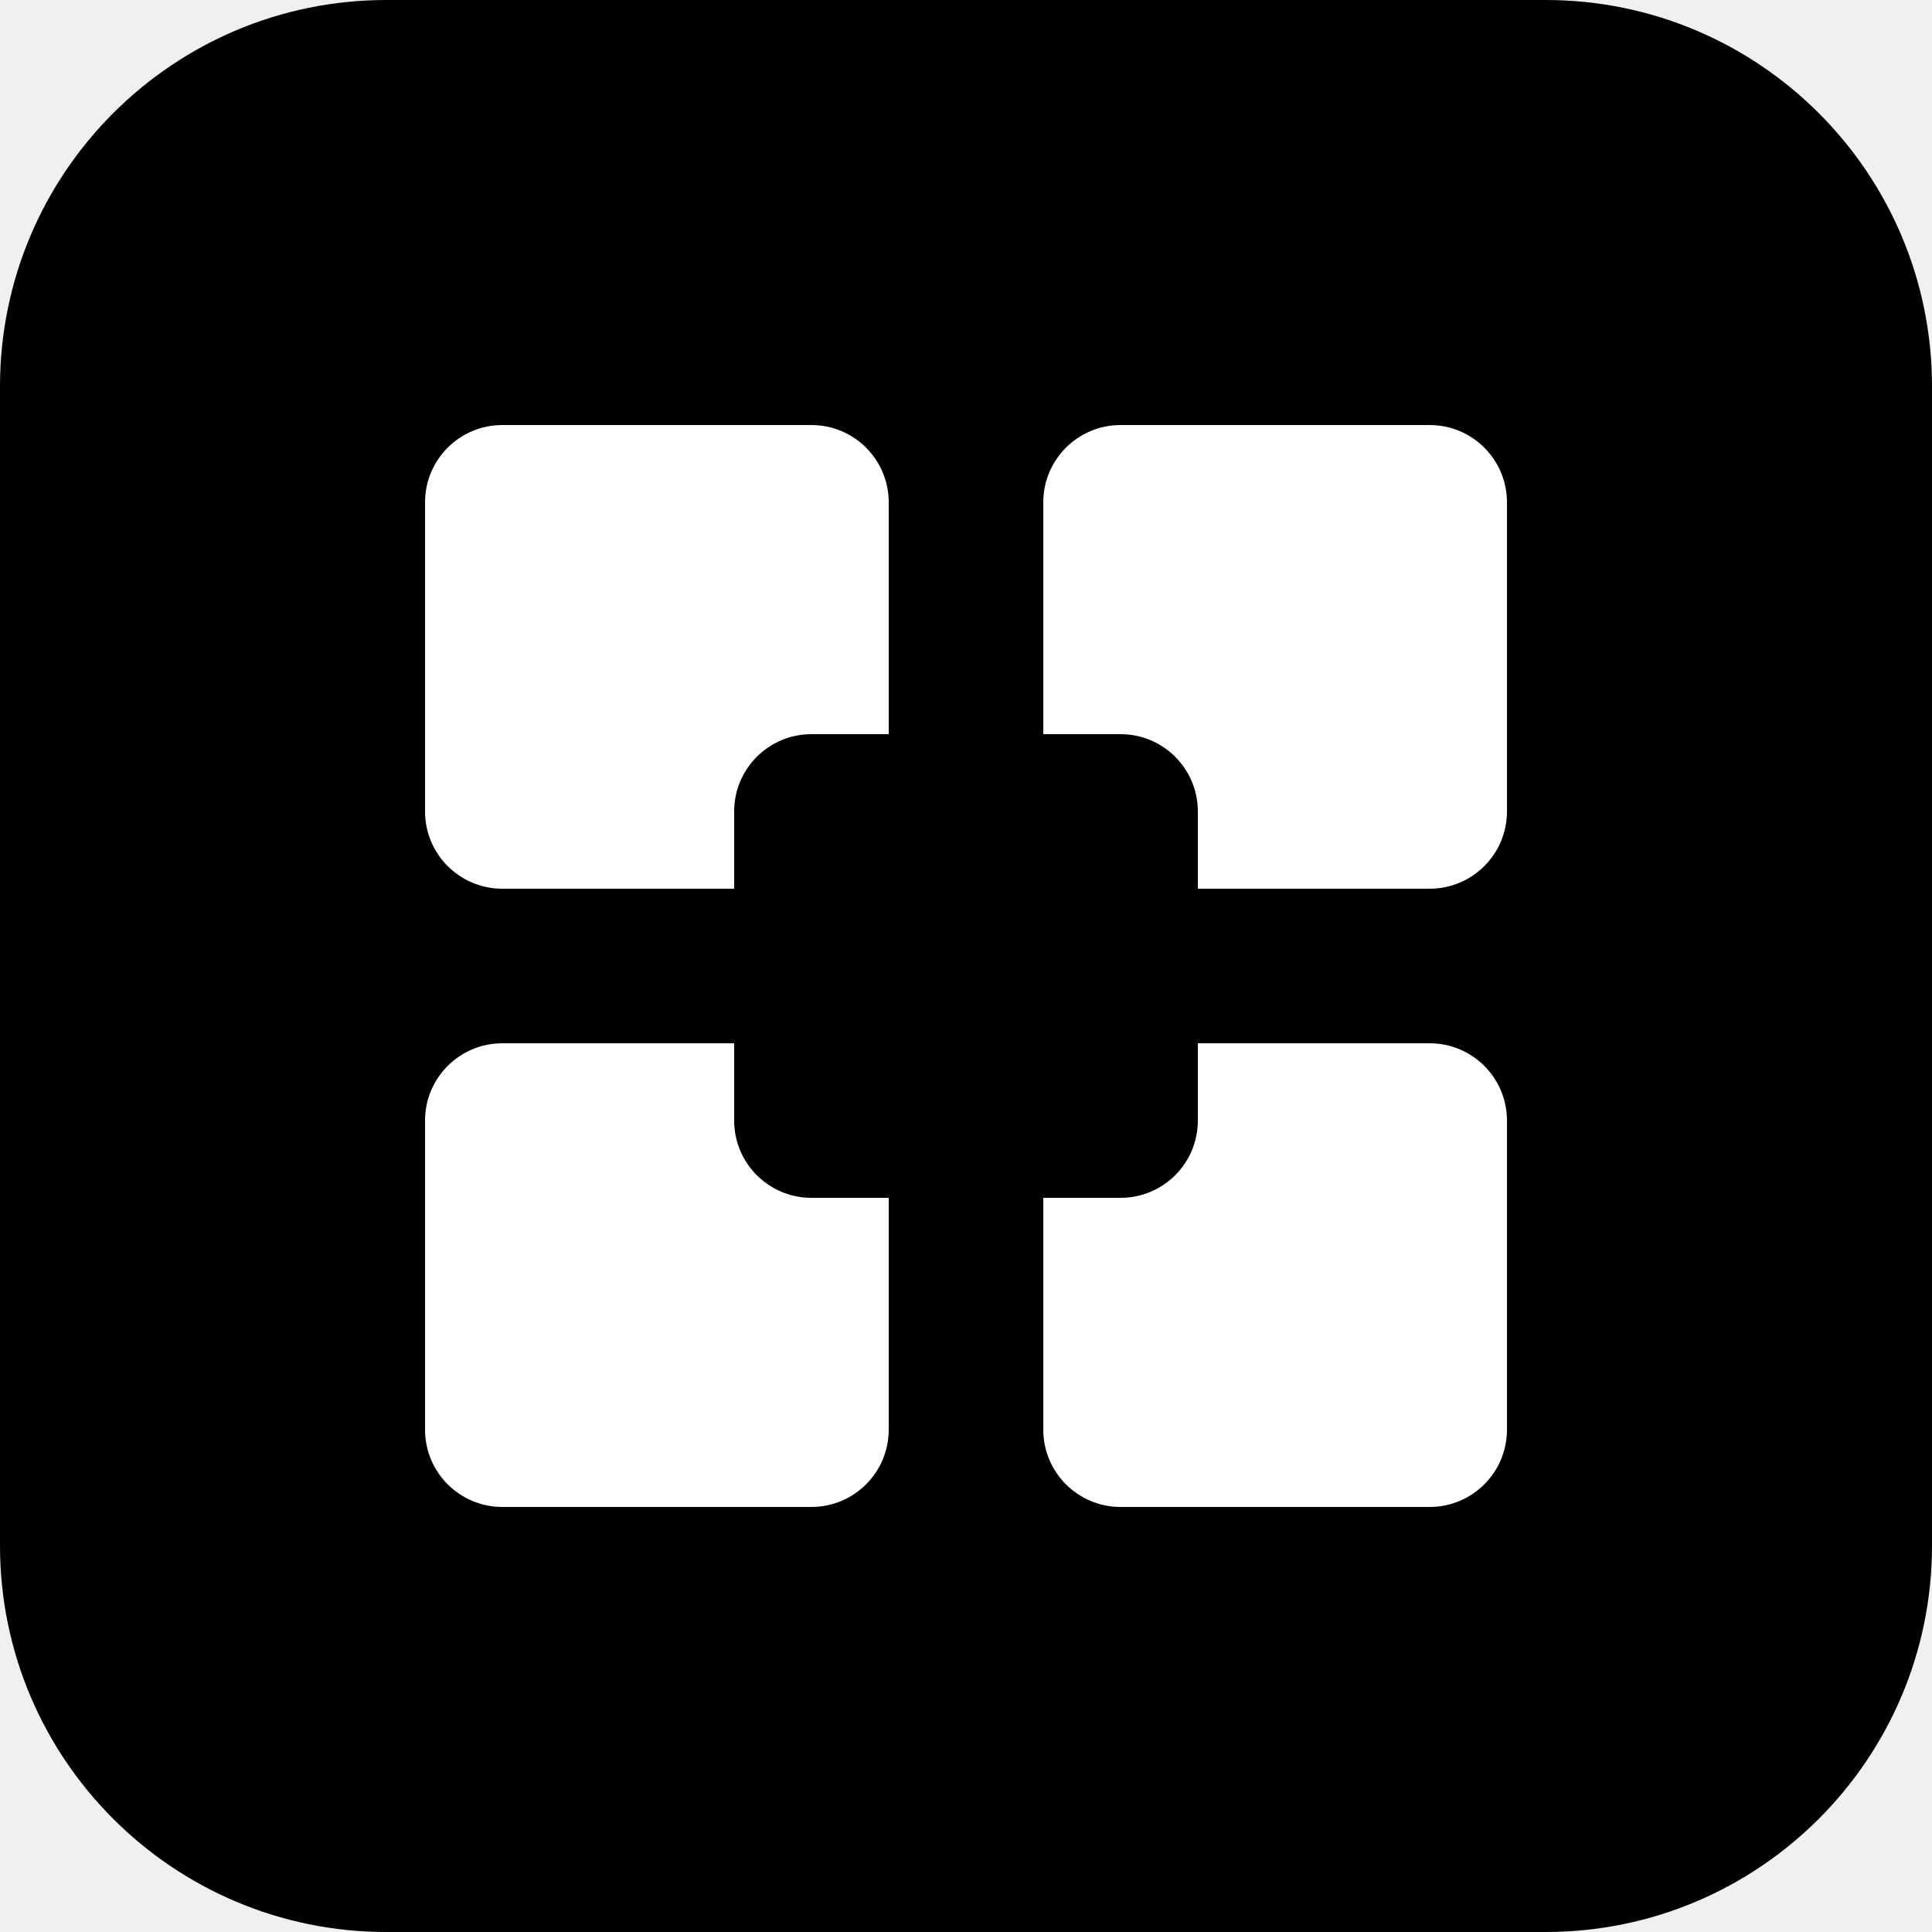
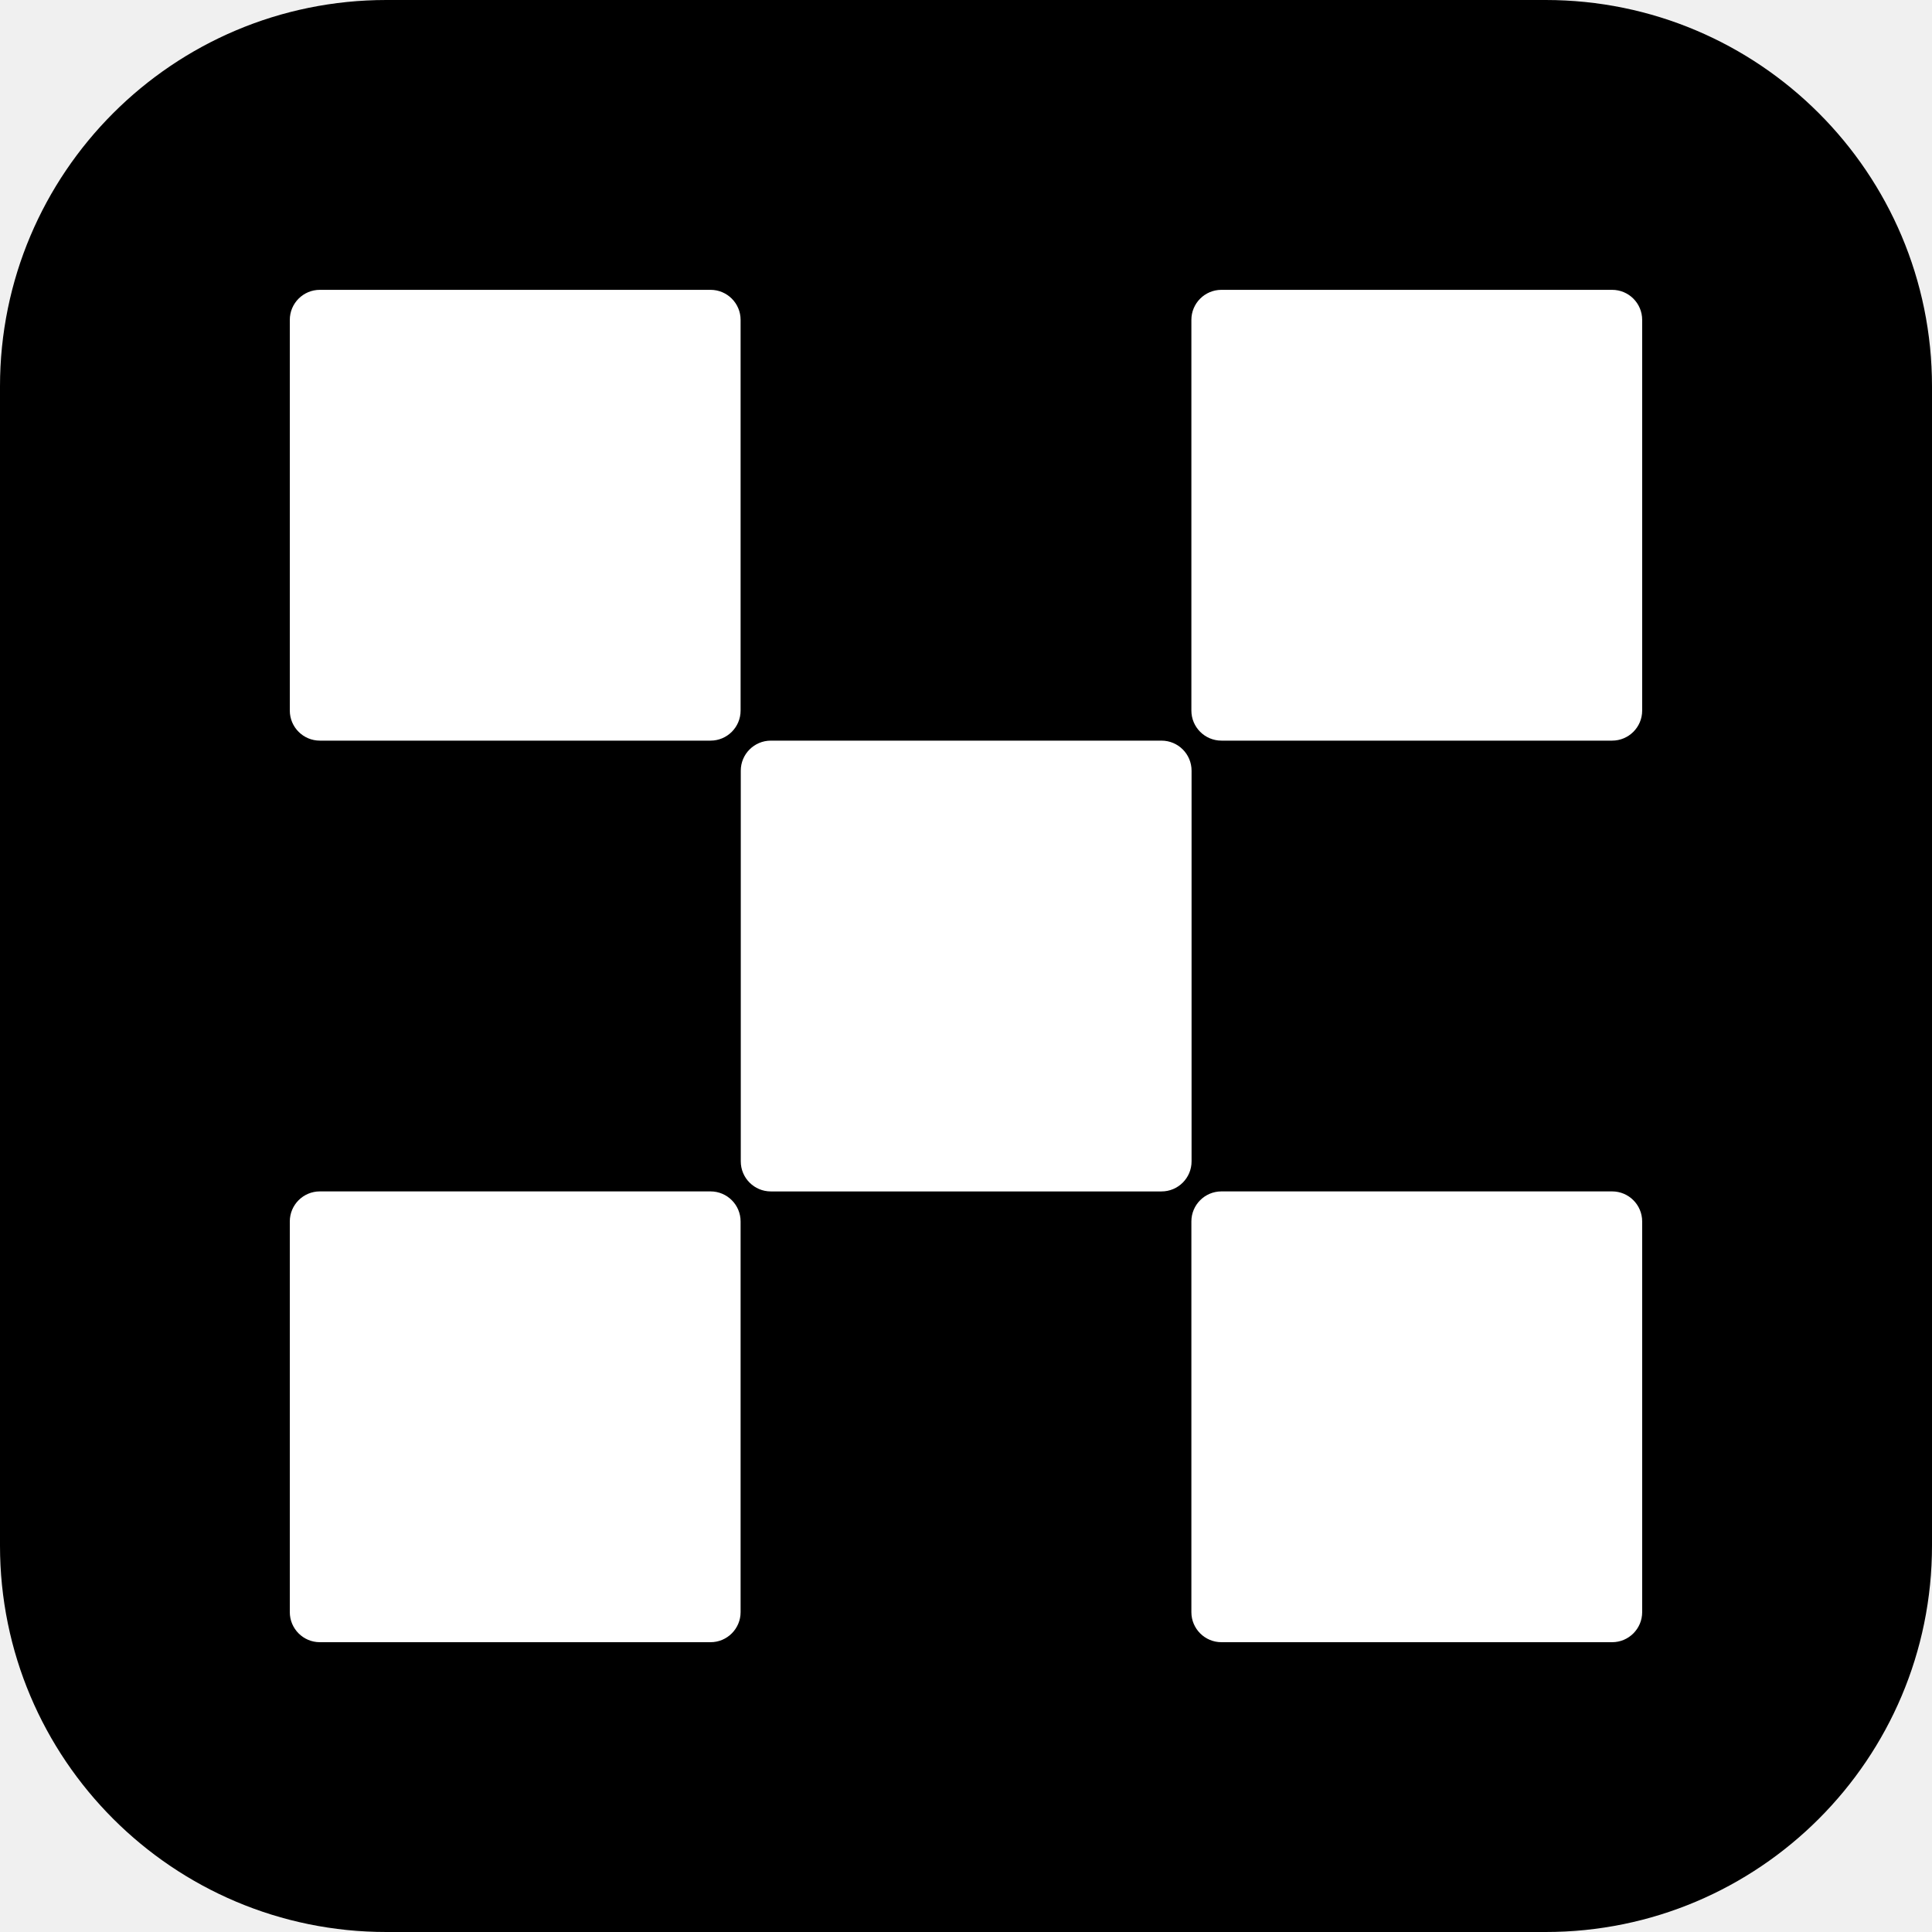
- <svg xmlns="http://www.w3.org/2000/svg" viewBox="0 0 100 100" width="24" height="24">
-   <rect width="100" height="100" rx="20" fill="#000000" />
-   <rect x="22" y="22" width="24" height="24" rx="4" fill="#ffffff" />
-   <rect x="54" y="22" width="24" height="24" rx="4" fill="#ffffff" />
-   <rect x="22" y="54" width="24" height="24" rx="4" fill="#ffffff" />
-   <rect x="54" y="54" width="24" height="24" rx="4" fill="#ffffff" />
-   <rect x="38" y="38" width="24" height="24" rx="4" fill="#000000" />
+ <svg xmlns="http://www.w3.org/2000/svg" viewBox="641.4 380 320 320" width="24" height="24">
+   <rect x="641.4" y="380" width="320" height="320" rx="64" fill="#000000" />
+   <path d="M759.088 428.006H694.379C691.63 428.006 689.401 430.234 689.401 432.984V497.693C689.401 500.442 691.63 502.671 694.379 502.671H759.088C761.838 502.671 764.066 500.442 764.066 497.693V432.984C764.066 430.234 761.838 428.006 759.088 428.006Z" fill="#ffffff" />
+   <path d="M908.418 428.006H843.708C840.959 428.006 838.73 430.234 838.73 432.984V497.693C838.73 500.442 840.959 502.671 843.708 502.671H908.418C911.167 502.671 913.395 500.442 913.395 497.693V432.984C913.395 430.234 911.167 428.006 908.418 428.006Z" fill="#ffffff" />
+   <path d="M833.783 502.673H769.074C766.325 502.673 764.096 504.901 764.096 507.65V572.36C764.096 575.109 766.325 577.338 769.074 577.338H833.783C836.532 577.338 838.761 575.109 838.761 572.36V507.65C838.761 504.901 836.532 502.673 833.783 502.673Z" fill="#ffffff" />
+   <path d="M759.088 577.334H694.379C691.63 577.334 689.401 579.562 689.401 582.311V647.021C689.401 649.77 691.63 651.999 694.379 651.999H759.088C761.838 651.999 764.066 649.77 764.066 647.021V582.311C764.066 579.562 761.838 577.334 759.088 577.334Z" fill="#ffffff" />
+   <path d="M908.418 577.334H843.708C840.959 577.334 838.73 579.562 838.73 582.311V647.021C838.73 649.77 840.959 651.999 843.708 651.999H908.418C911.167 651.999 913.395 649.77 913.395 647.021V582.311C913.395 579.562 911.167 577.334 908.418 577.334Z" fill="#ffffff" />
</svg>
